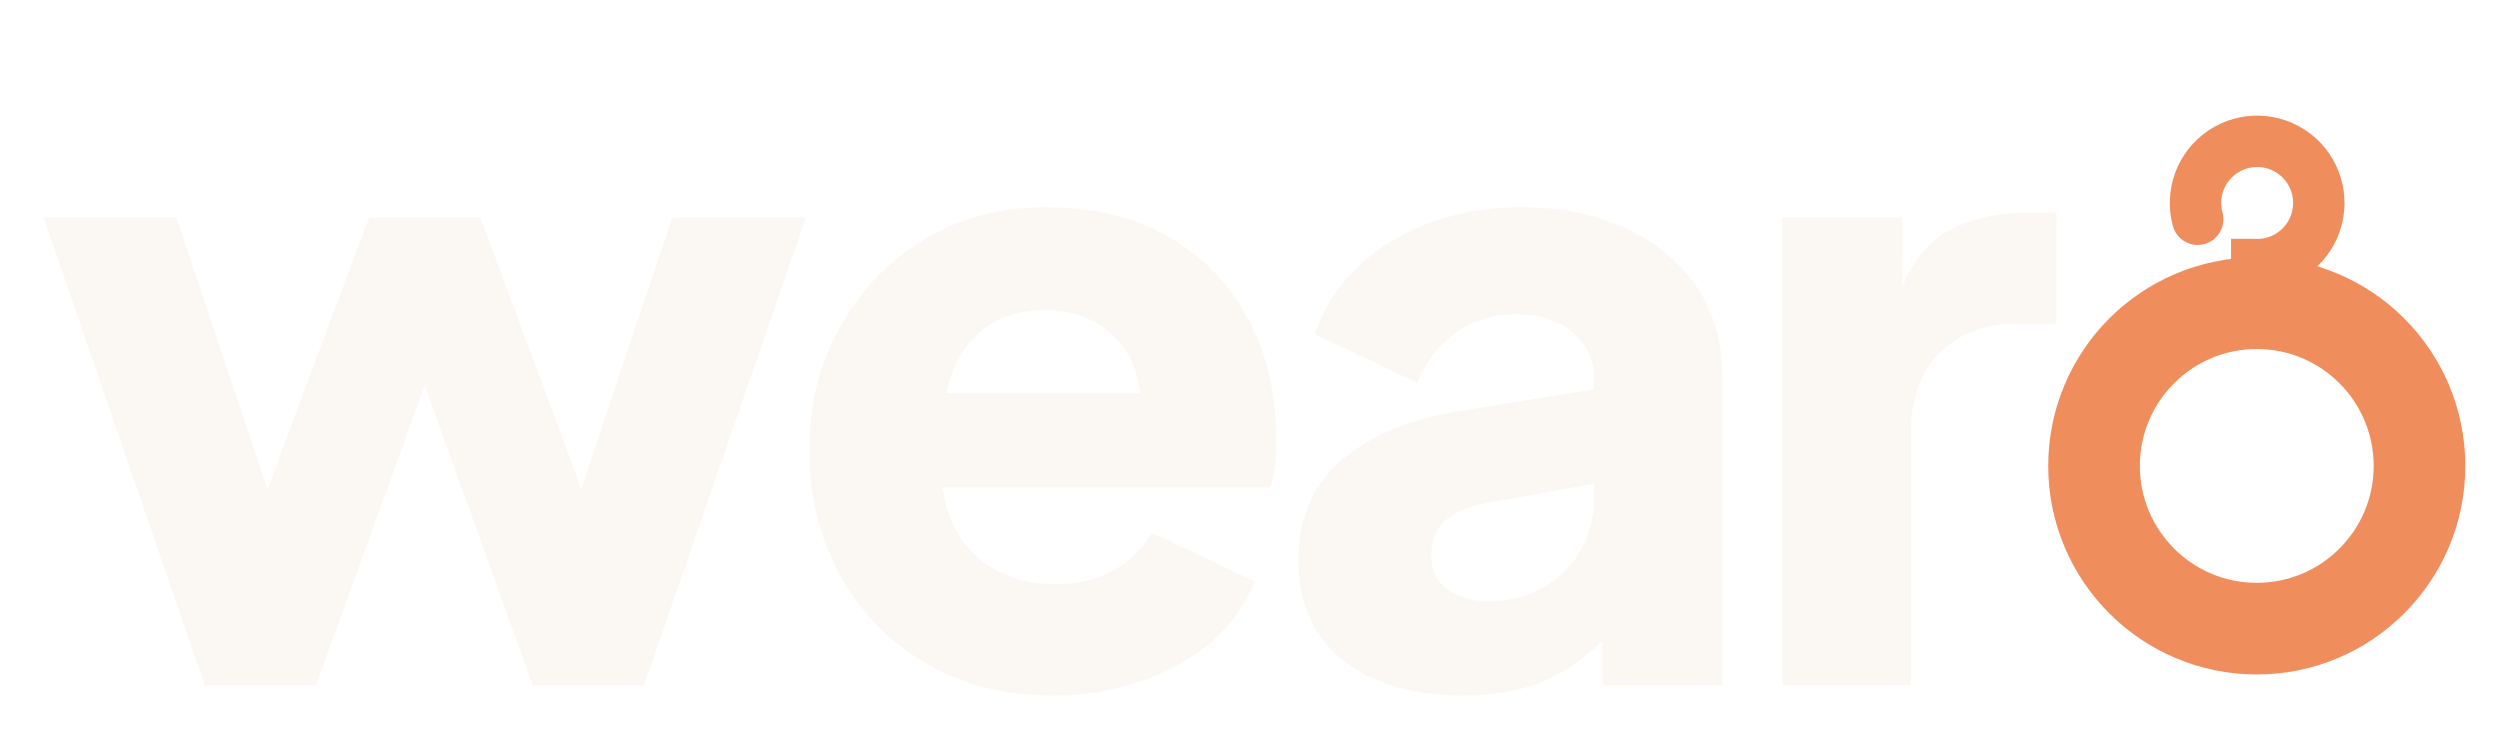
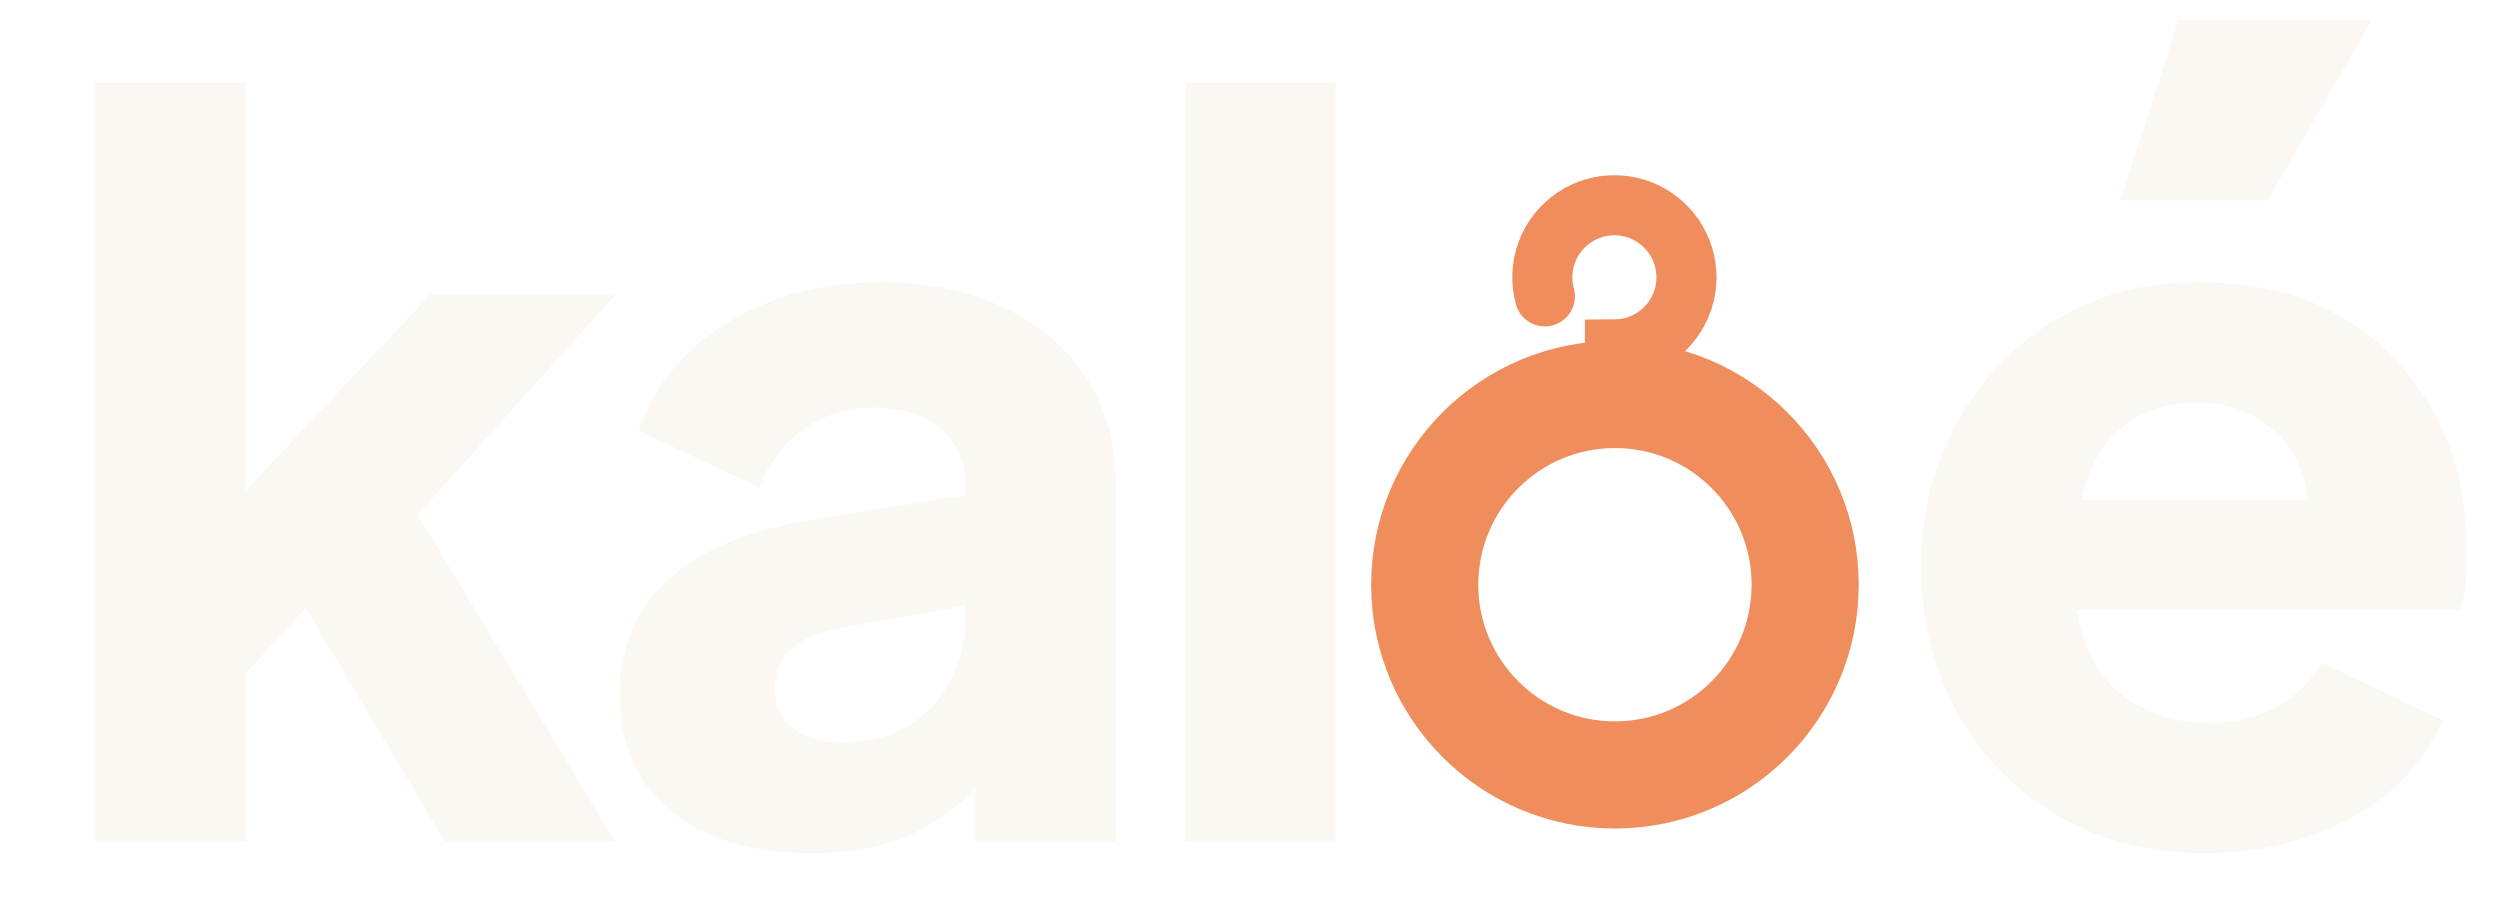
- <svg xmlns="http://www.w3.org/2000/svg" viewBox="-0.04 -0.8 2.919 0.86" role="img" aria-label="Wearo">
-   <path d="M0.199 0.0 0.011 -0.546H0.166L0.298 -0.152L0.244 -0.153L0.391 -0.546H0.521L0.667 -0.153L0.613 -0.152L0.745 -0.546H0.901L0.712 0.0H0.582L0.43 -0.422H0.482L0.329 0.0Z M1.19 0.012Q1.103 0.012 1.039 -0.027Q0.975 -0.065 0.94 -0.13Q0.905 -0.195 0.905 -0.274Q0.905 -0.356 0.942 -0.42Q0.978 -0.484 1.04 -0.521Q1.102 -0.558 1.18 -0.558Q1.245 -0.558 1.295 -0.538Q1.345 -0.517 1.38 -0.48Q1.414 -0.443 1.432 -0.395Q1.45 -0.346 1.45 -0.289Q1.45 -0.273 1.449 -0.258Q1.447 -0.242 1.443 -0.231H1.034V-0.341H1.358L1.287 -0.289Q1.297 -0.332 1.286 -0.366Q1.275 -0.399 1.248 -0.418Q1.22 -0.438 1.18 -0.438Q1.141 -0.438 1.113 -0.419Q1.085 -0.4 1.071 -0.363Q1.057 -0.326 1.06 -0.273Q1.056 -0.227 1.071 -0.192Q1.086 -0.157 1.117 -0.138Q1.148 -0.118 1.192 -0.118Q1.232 -0.118 1.26 -0.134Q1.289 -0.15 1.305 -0.178L1.425 -0.121Q1.409 -0.081 1.375 -0.051Q1.34 -0.021 1.293 -0.005Q1.246 0.012 1.19 0.012Z M1.667 0.012Q1.608 0.012 1.565 -0.007Q1.522 -0.026 1.499 -0.061Q1.476 -0.097 1.476 -0.146Q1.476 -0.192 1.497 -0.228Q1.518 -0.263 1.562 -0.287Q1.605 -0.311 1.67 -0.321L1.837 -0.348V-0.238L1.697 -0.213Q1.665 -0.207 1.648 -0.193Q1.631 -0.178 1.631 -0.151Q1.631 -0.126 1.65 -0.112Q1.669 -0.098 1.697 -0.098Q1.734 -0.098 1.762 -0.114Q1.79 -0.13 1.806 -0.158Q1.821 -0.185 1.821 -0.218V-0.36Q1.821 -0.391 1.796 -0.412Q1.772 -0.433 1.73 -0.433Q1.69 -0.433 1.659 -0.411Q1.629 -0.389 1.615 -0.353L1.495 -0.41Q1.511 -0.456 1.546 -0.489Q1.581 -0.522 1.63 -0.54Q1.679 -0.558 1.737 -0.558Q1.806 -0.558 1.859 -0.533Q1.912 -0.508 1.942 -0.464Q1.971 -0.419 1.971 -0.36V0.0H1.831V-0.088L1.865 -0.094Q1.841 -0.058 1.812 -0.035Q1.783 -0.011 1.747 0.001Q1.711 0.012 1.667 0.012Z M2.041 0.0V-0.546H2.181V-0.415L2.171 -0.434Q2.189 -0.503 2.231 -0.528Q2.272 -0.552 2.329 -0.552H2.361V-0.422H2.314Q2.259 -0.422 2.225 -0.388Q2.191 -0.355 2.191 -0.294V0.0Z" fill="#FBF7F2" />
-   <path d="M2.595 -0.446 V-0.491 A0.072 0.072 0 1 0 2.526 -0.544" fill="none" stroke="#EF8D5D" stroke-width="0.06" stroke-linecap="round" />
-   <circle cx="2.595" cy="-0.256" r="0.19" fill="none" stroke="#EF8D5D" stroke-width="0.107" />
+ <svg xmlns="http://www.w3.org/2000/svg" viewBox="-0.04 -0.84 2.497 0.9" role="img" aria-label="Kaloé">
+   <path d="M0.055 0.0V-0.757H0.205V-0.272L0.149 -0.29L0.39 -0.546H0.575L0.377 -0.326L0.574 0.0H0.404L0.239 -0.277L0.326 -0.299L0.159 -0.117L0.205 -0.204V0.0Z M0.77 0.012Q0.711 0.012 0.668 -0.007Q0.625 -0.026 0.602 -0.061Q0.579 -0.097 0.579 -0.146Q0.579 -0.192 0.6 -0.228Q0.621 -0.263 0.664 -0.287Q0.708 -0.311 0.773 -0.321L0.94 -0.348V-0.238L0.8 -0.213Q0.768 -0.207 0.751 -0.193Q0.734 -0.178 0.734 -0.151Q0.734 -0.126 0.753 -0.112Q0.772 -0.098 0.8 -0.098Q0.837 -0.098 0.865 -0.114Q0.893 -0.13 0.908 -0.158Q0.924 -0.185 0.924 -0.218V-0.36Q0.924 -0.391 0.899 -0.412Q0.875 -0.433 0.833 -0.433Q0.793 -0.433 0.762 -0.411Q0.732 -0.389 0.718 -0.353L0.598 -0.41Q0.614 -0.456 0.649 -0.489Q0.684 -0.522 0.733 -0.54Q0.782 -0.558 0.84 -0.558Q0.909 -0.558 0.962 -0.533Q1.015 -0.508 1.044 -0.464Q1.074 -0.419 1.074 -0.36V0.0H0.934V-0.088L0.968 -0.094Q0.944 -0.058 0.915 -0.035Q0.886 -0.011 0.85 0.001Q0.814 0.012 0.77 0.012Z M1.144 0.0V-0.757H1.294V0.0Z M2.164 0.012Q2.077 0.012 2.013 -0.027Q1.949 -0.065 1.914 -0.13Q1.879 -0.195 1.879 -0.274Q1.879 -0.356 1.916 -0.42Q1.952 -0.484 2.014 -0.521Q2.076 -0.558 2.154 -0.558Q2.219 -0.558 2.269 -0.538Q2.319 -0.517 2.353 -0.48Q2.388 -0.443 2.406 -0.395Q2.424 -0.346 2.424 -0.289Q2.424 -0.273 2.423 -0.258Q2.421 -0.242 2.417 -0.231H2.008V-0.341H2.332L2.261 -0.289Q2.271 -0.332 2.26 -0.366Q2.249 -0.399 2.221 -0.418Q2.194 -0.438 2.154 -0.438Q2.115 -0.438 2.087 -0.419Q2.059 -0.4 2.045 -0.363Q2.031 -0.326 2.034 -0.273Q2.03 -0.227 2.045 -0.192Q2.06 -0.157 2.091 -0.138Q2.122 -0.118 2.166 -0.118Q2.206 -0.118 2.234 -0.134Q2.263 -0.15 2.279 -0.178L2.399 -0.121Q2.383 -0.081 2.349 -0.051Q2.314 -0.021 2.267 -0.005Q2.22 0.012 2.164 0.012ZM2.078 -0.64 2.136 -0.82H2.329L2.225 -0.64Z" fill="#FBF7F2" />
+   <path d="M1.573 -0.446 V-0.491 A0.072 0.072 0 1 0 1.503 -0.544" fill="none" stroke="#EF8D5D" stroke-width="0.06" stroke-linecap="round" />
+   <circle cx="1.573" cy="-0.256" r="0.19" fill="none" stroke="#EF8D5D" stroke-width="0.107" />
</svg>
